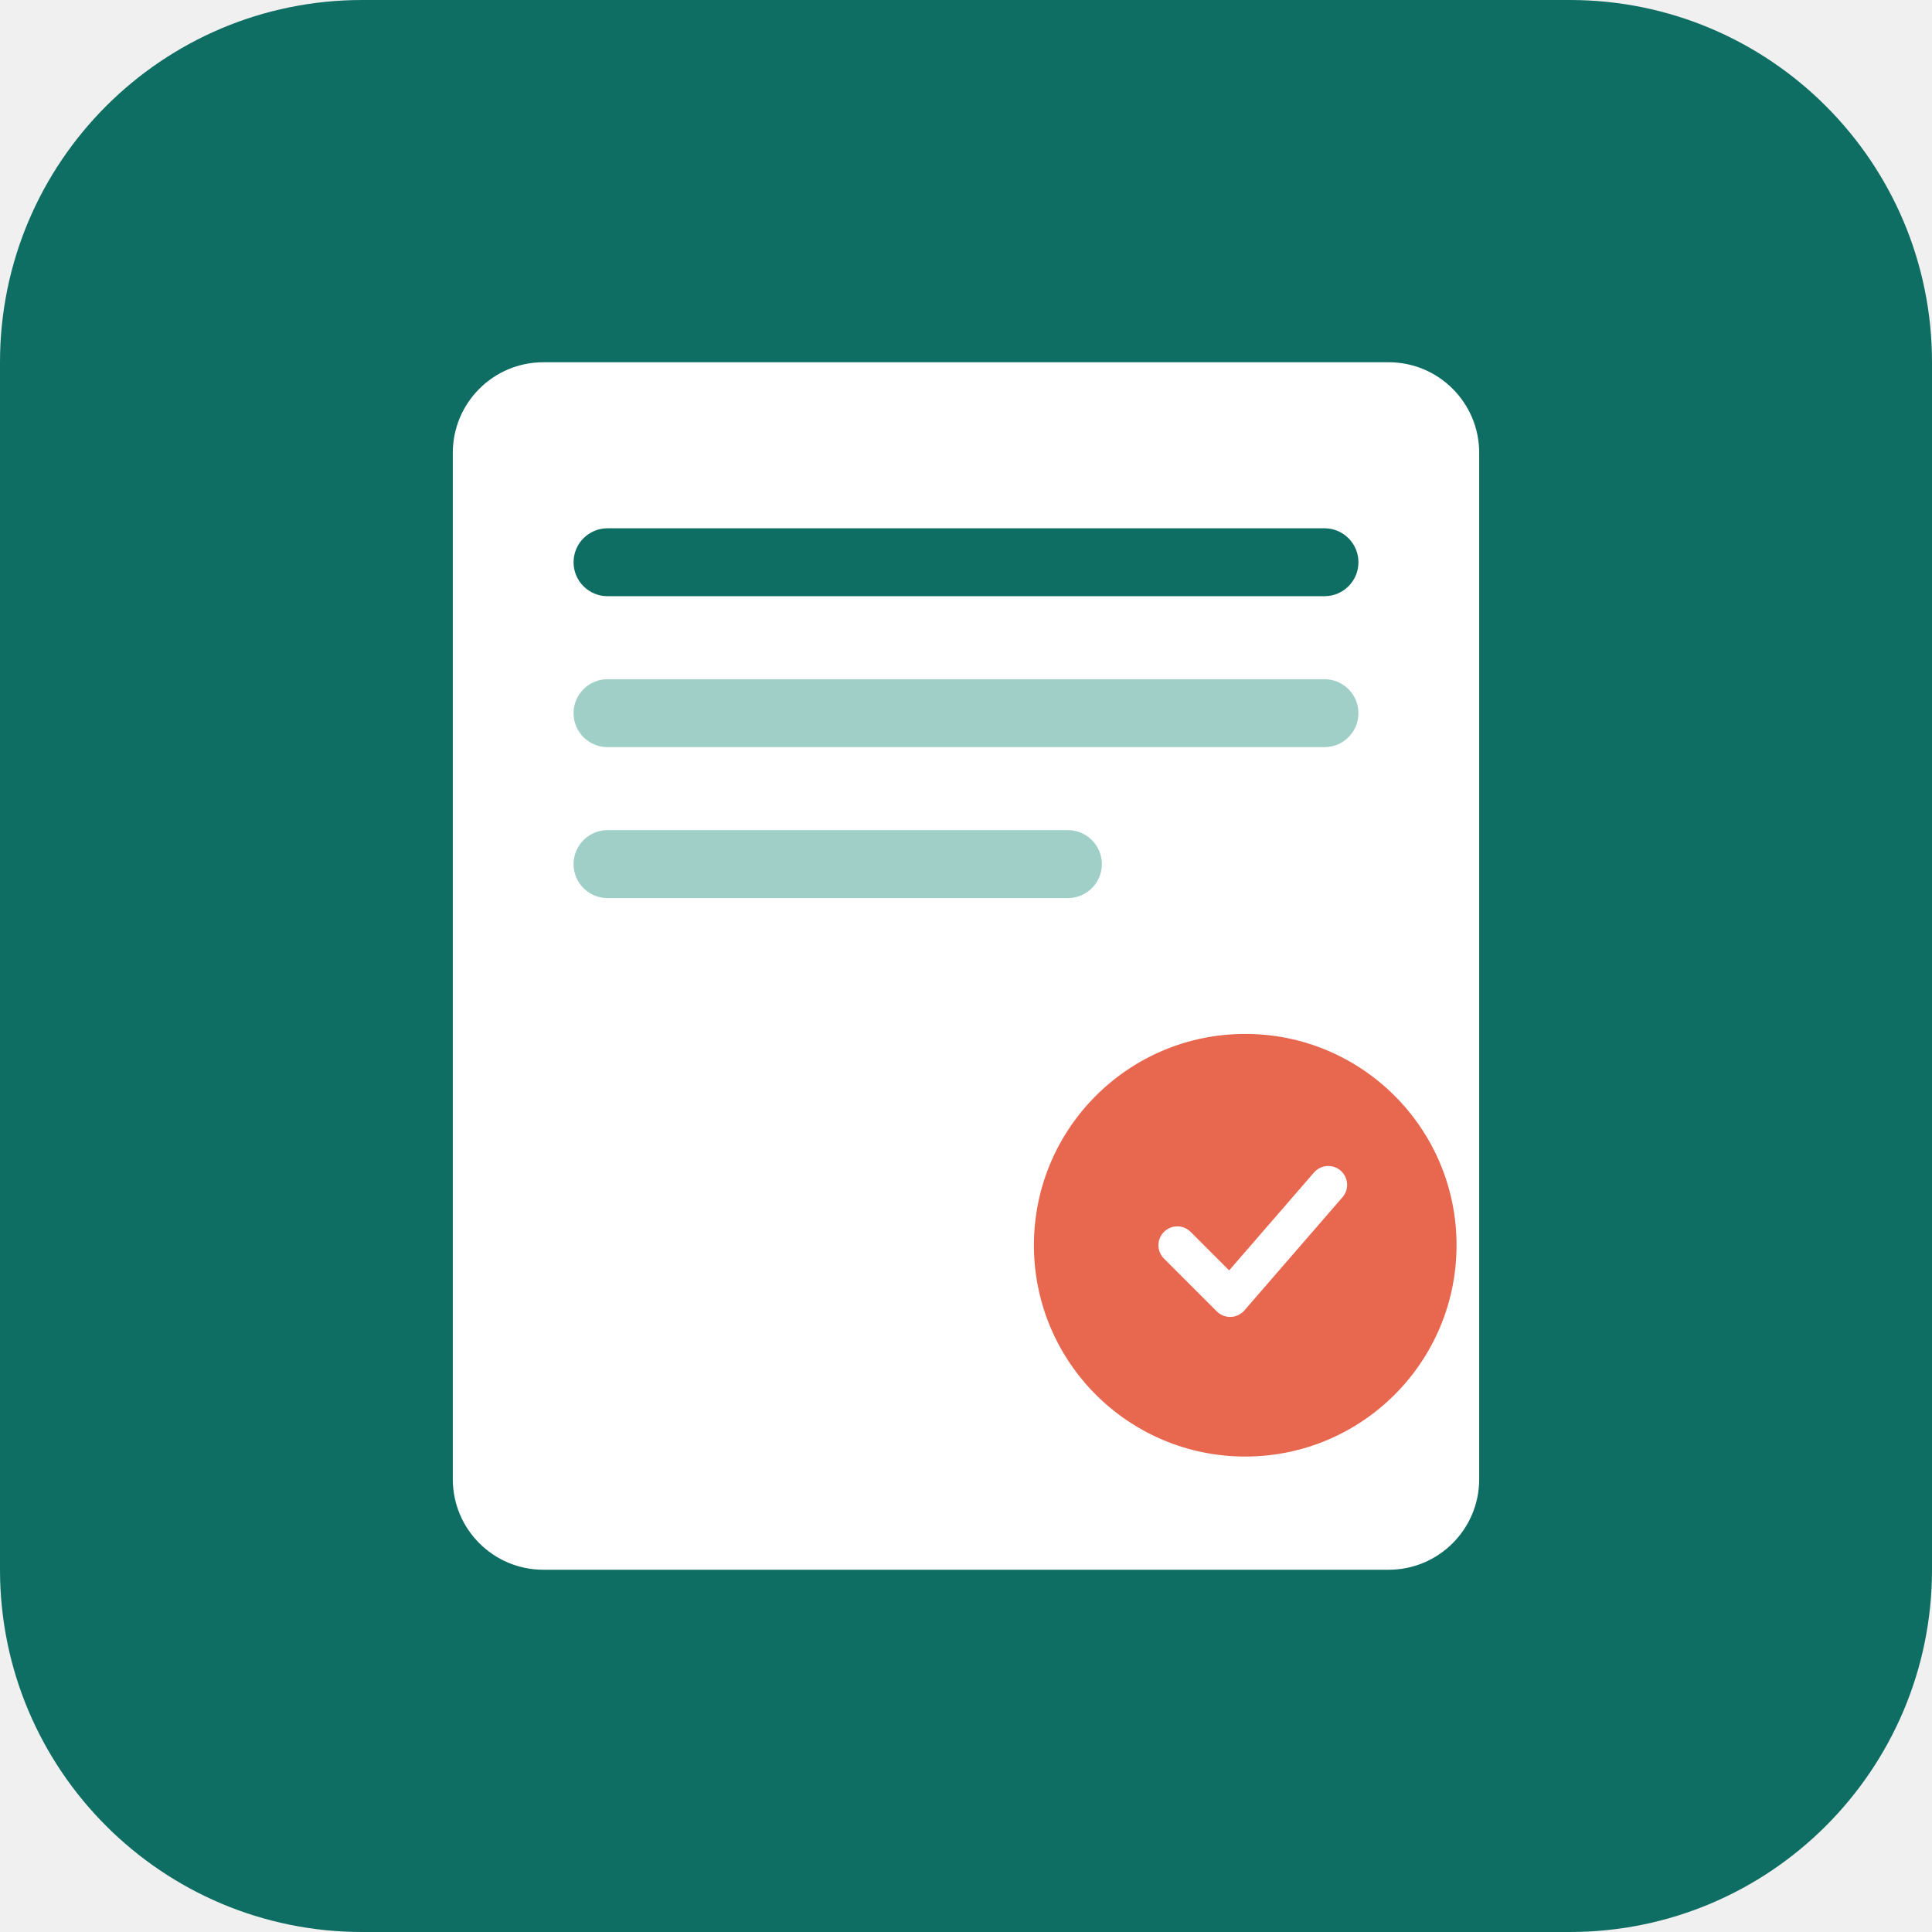
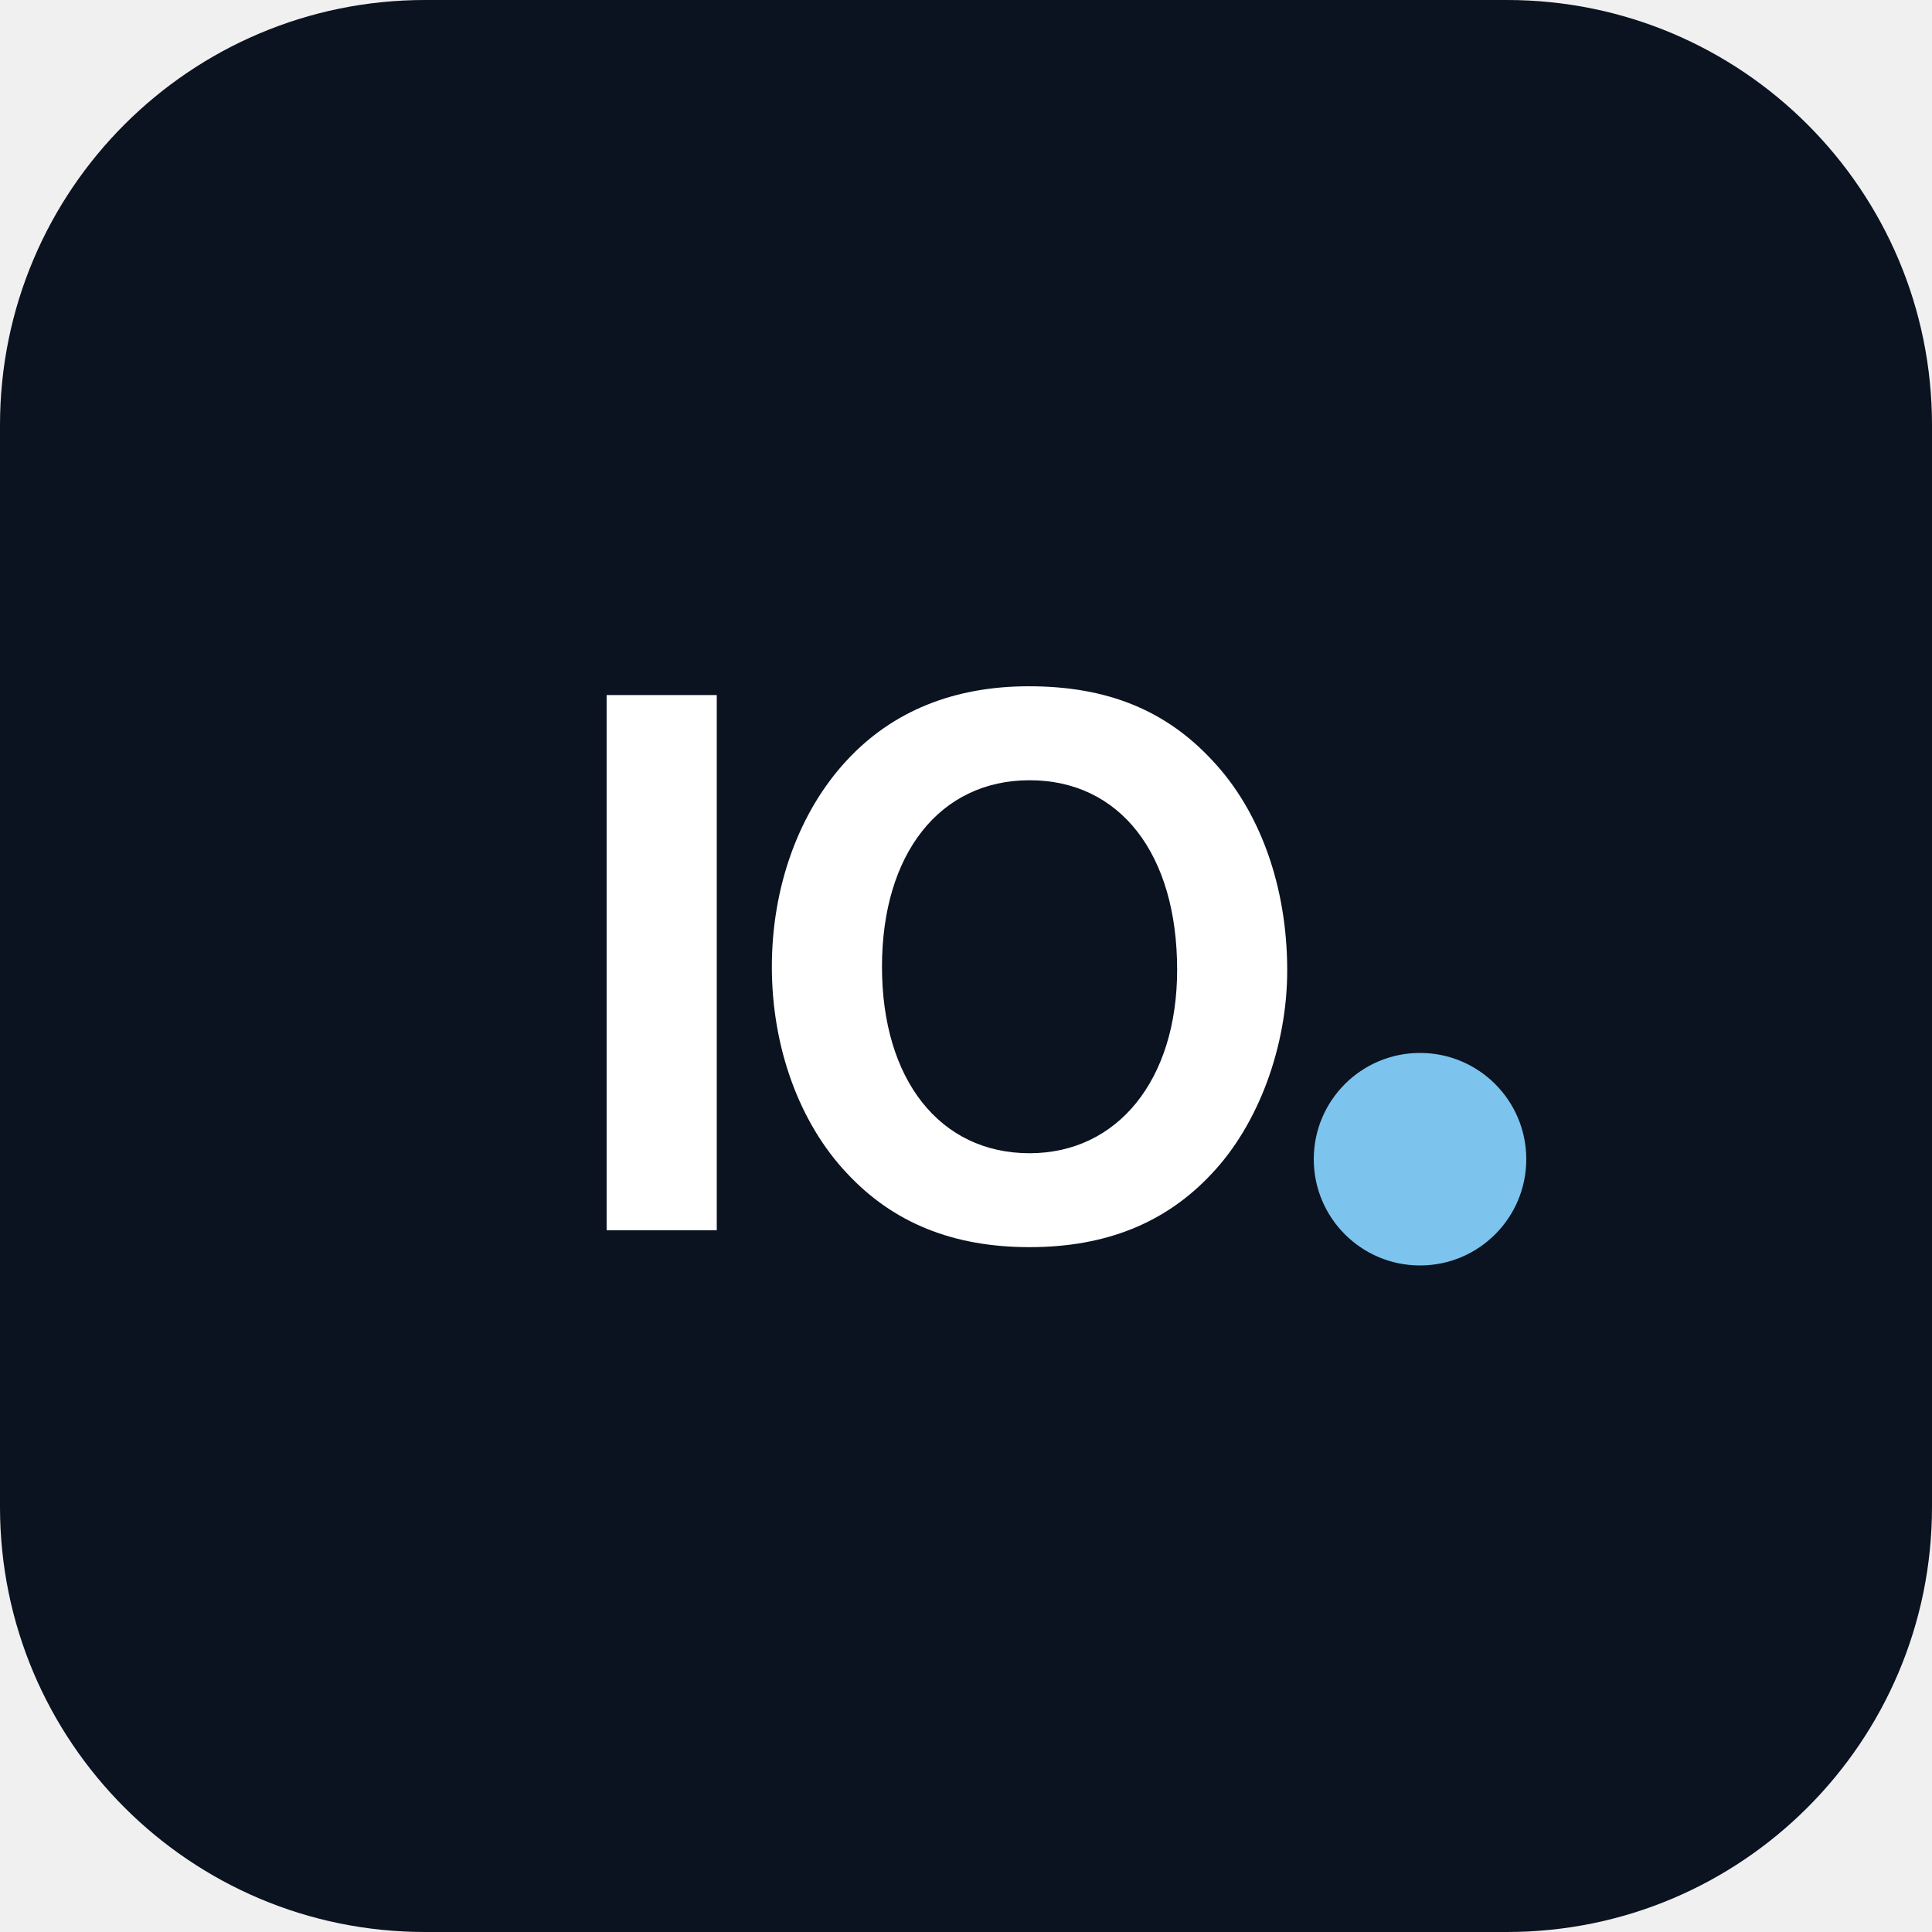
- <svg xmlns="http://www.w3.org/2000/svg" viewBox="0 0 512 512">
-   <rect width="512" height="512" rx="96" fill="#0f6e63" />
-   <rect x="120" y="96" width="272" height="320" rx="24" fill="#ffffff" />
-   <rect x="152" y="140" width="208" height="18" rx="9" fill="#0f6e63" />
-   <rect x="152" y="180" width="208" height="18" rx="9" fill="#9fcfc6" />
-   <rect x="152" y="220" width="140" height="18" rx="9" fill="#9fcfc6" />
-   <circle cx="330" cy="330" r="56" fill="#e8674f" />
-   <path d="M312 330l14 14 26-30" stroke="#ffffff" stroke-width="10" fill="none" stroke-linecap="round" stroke-linejoin="round" />
+ <svg xmlns="http://www.w3.org/2000/svg" viewBox="0 0 512 512" width="512" height="512">
+   <rect width="512" height="512" rx="112.64" fill="#0b1220" />
+   <text x="248.32" y="326.042" text-anchor="middle" font-family="Segoe UI, Helvetica, Arial, sans-serif" font-weight="700" font-size="194.56" fill="#ffffff" letter-spacing="-5.837">IO</text>
+   <circle cx="376.32" cy="307.2" r="28.16" fill="#7cc4ee" />
</svg>
